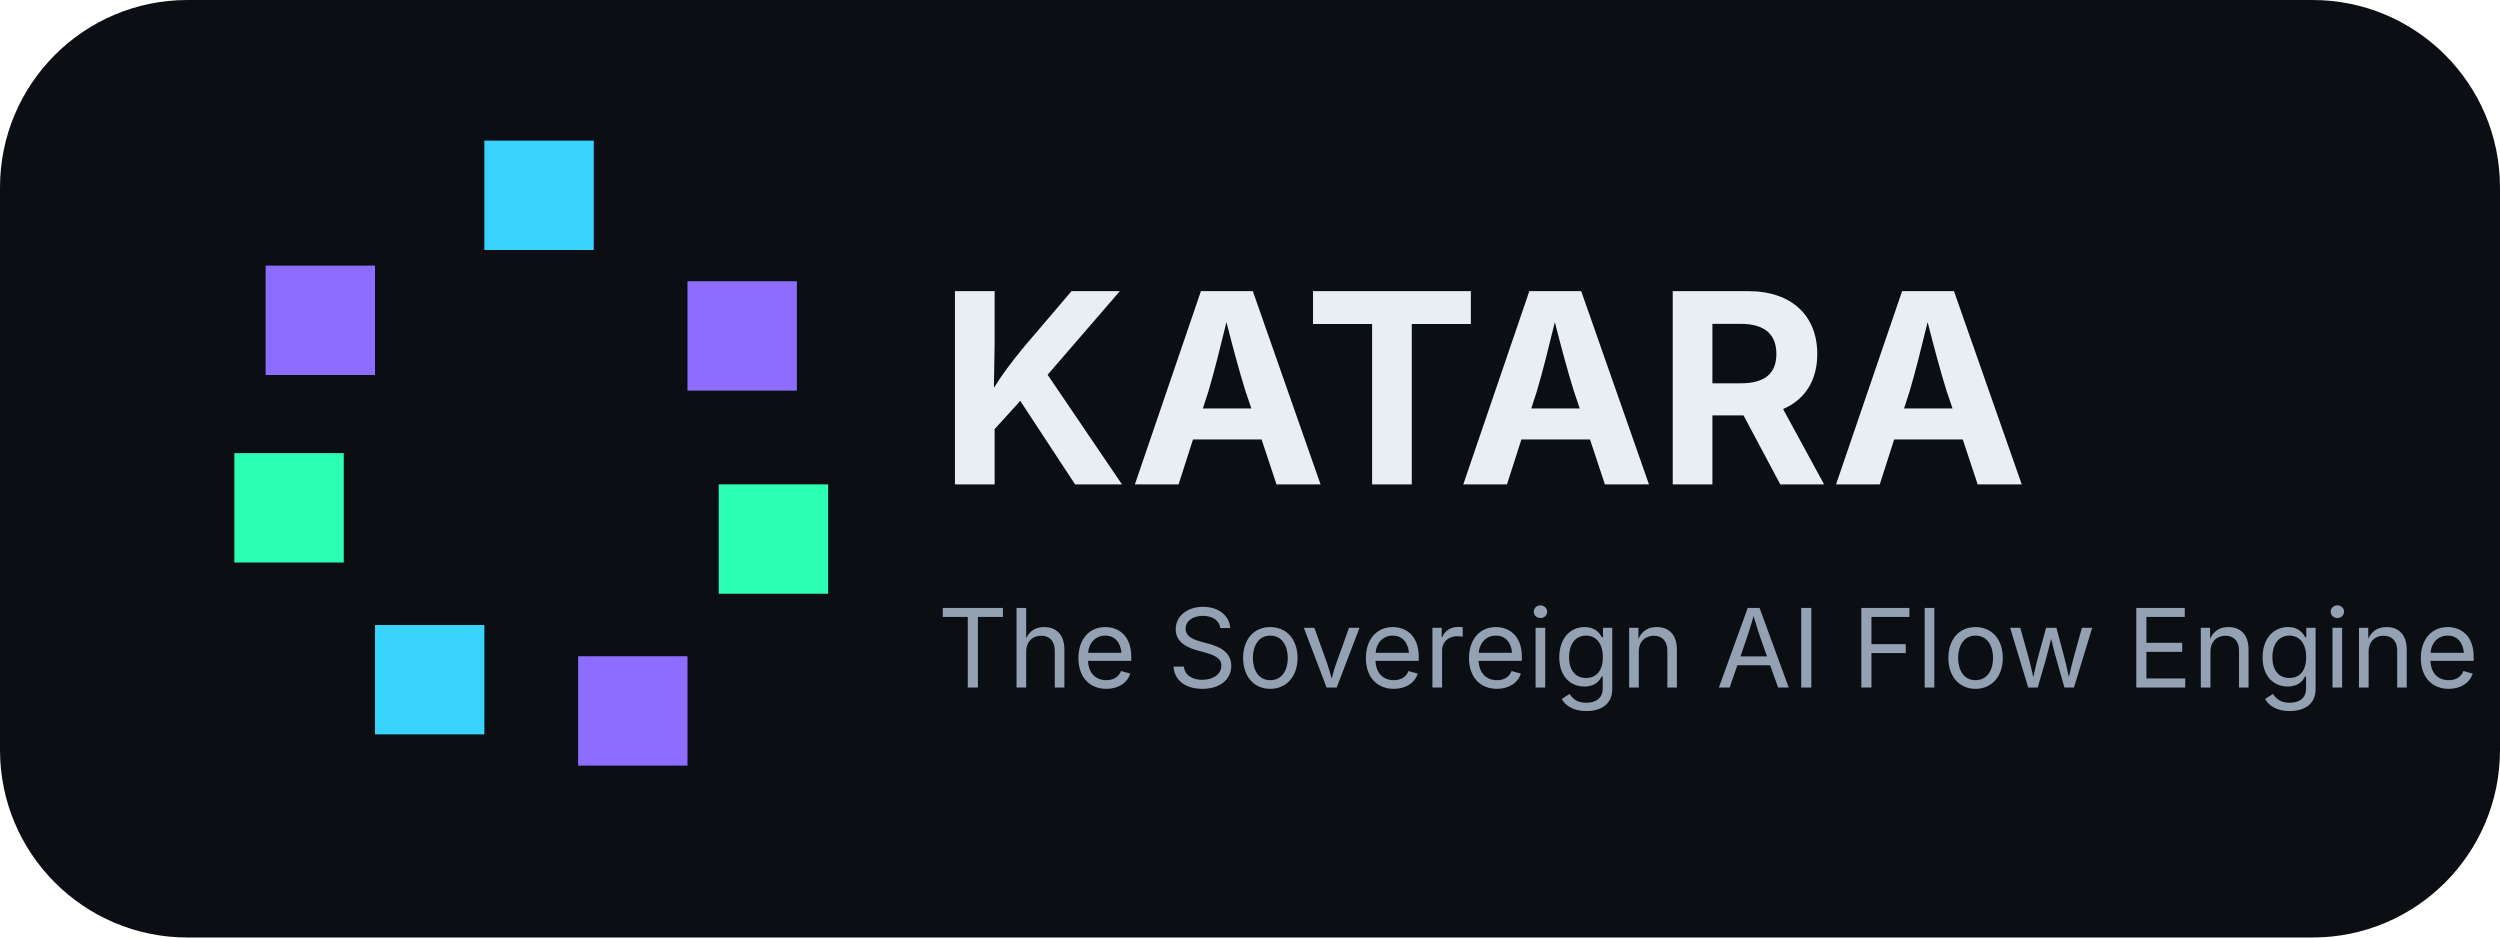
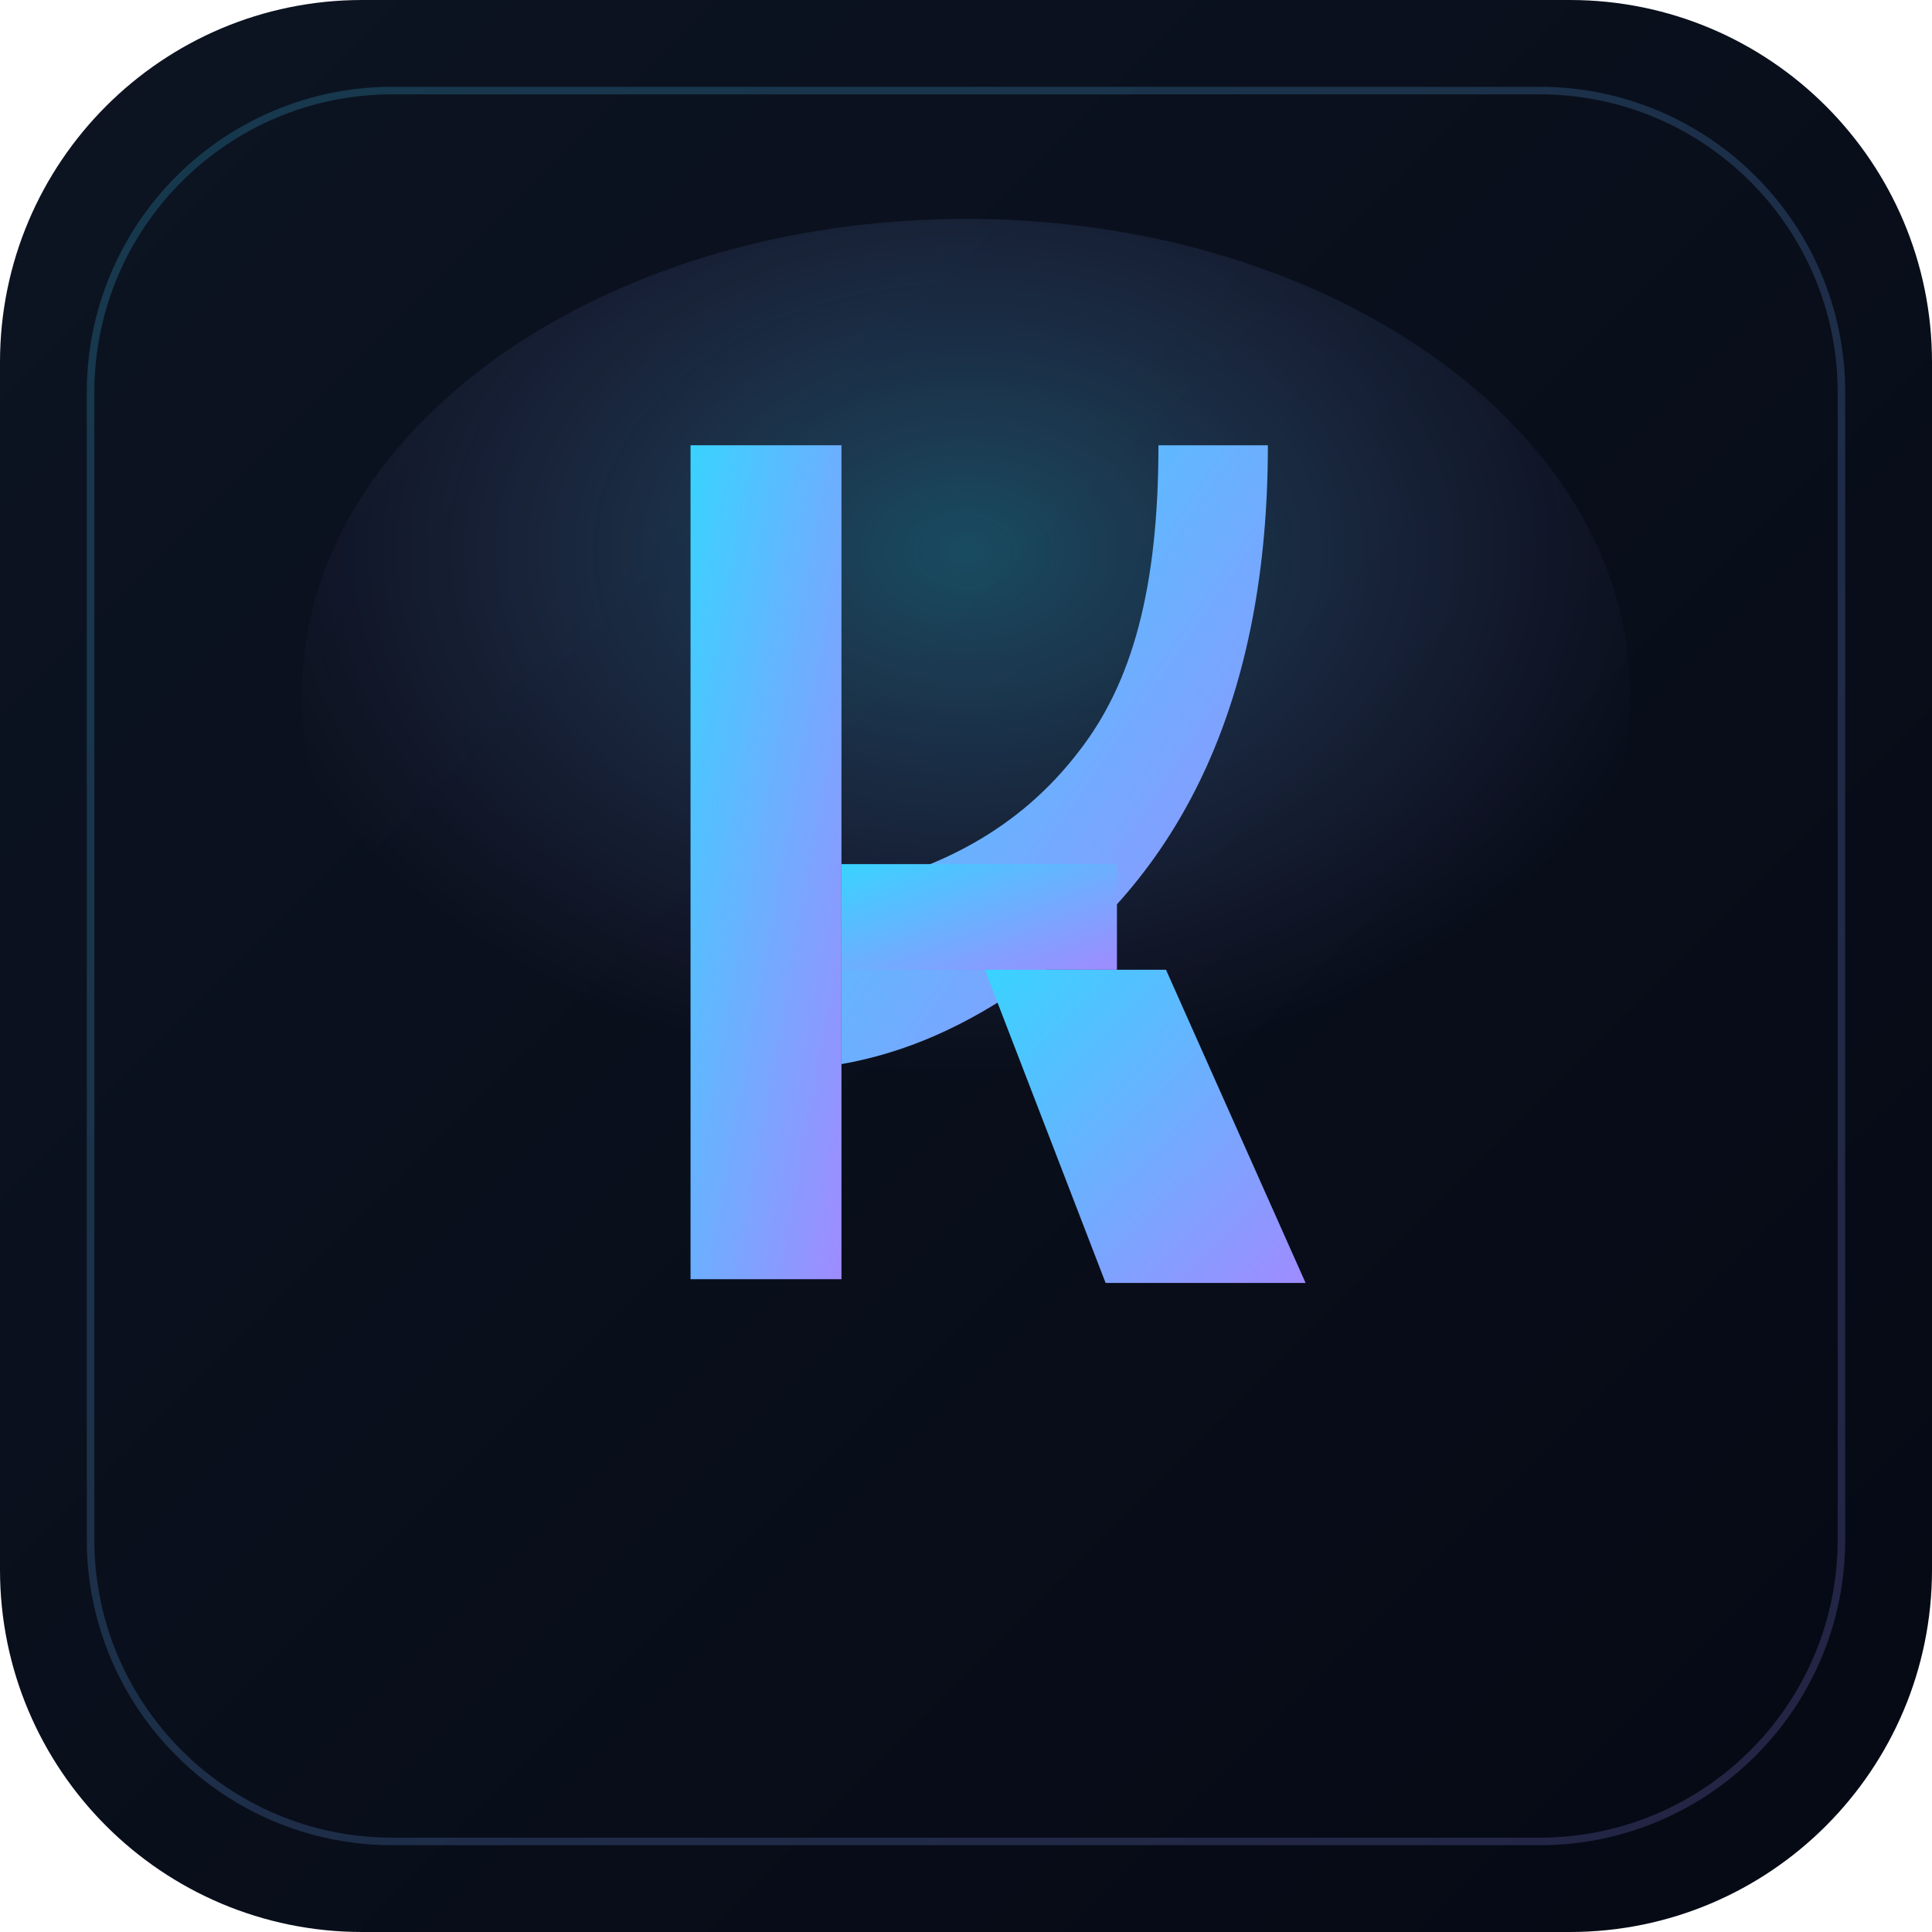
- <svg xmlns="http://www.w3.org/2000/svg" viewBox="0 0 320 120">
-   <rect width="320" height="120" rx="24" fill="#0b0f14" />
-   <g transform="translate(20,18)">
-     <rect x="42" y="0" width="14" height="14" fill="#39d3ff" />
-     <rect x="68" y="18" width="14" height="14" fill="#8c6dff" />
-     <rect x="72" y="44" width="14" height="14" fill="#2cffb3" />
-     <rect x="54" y="66" width="14" height="14" fill="#8c6dff" />
-     <rect x="28" y="62" width="14" height="14" fill="#39d3ff" />
-     <rect x="10" y="40" width="14" height="14" fill="#2cffb3" />
-     <rect x="14" y="16" width="14" height="14" fill="#8c6dff" />
+ <svg xmlns="http://www.w3.org/2000/svg" viewBox="0 0 512 512">
+   <defs>
+     <linearGradient id="bg" x1="0" y1="0" x2="1" y2="1">
+       <stop offset="0%" stop-color="#0d1422" />
+       <stop offset="100%" stop-color="#050914" />
+     </linearGradient>
+     <linearGradient id="k" x1="0" y1="0" x2="1" y2="1">
+       <stop offset="0%" stop-color="#39d3ff" />
+       <stop offset="100%" stop-color="#9f8bff" />
+     </linearGradient>
+     <radialGradient id="aura" cx="50%" cy="35%" r="55%">
+       <stop offset="0%" stop-color="#3ad8ff" stop-opacity="0.30" />
+       <stop offset="100%" stop-color="#9f8bff" stop-opacity="0" />
+     </radialGradient>
+   </defs>
+   <rect width="512" height="512" rx="96" fill="url(#bg)" />
+   <ellipse cx="256" cy="184" rx="176" ry="126" fill="url(#aura)" />
+   <g fill="url(#k)">
+     <rect x="183" y="118" width="40" height="221" />
+     <path d="M294 118H336C336 184 314 231 273 260C256 272 240 279 223 282V236C248 231 270 220 286 199C300 181 307 156 307 118Z" />
+     <rect x="223" y="229" width="73" height="28" />
+     <path d="M261 257H309L346 340H293Z" />
  </g>
-   <text x="120" y="62" fill="#e9eef5" font-family="Inter, Arial, sans-serif" font-size="34" font-weight="700">KATARA</text>
-   <text x="120" y="88" fill="#93a1b2" font-family="Inter, Arial, sans-serif" font-size="14">The Sovereign AI Flow Engine</text>
+   <rect x="24" y="24" width="464" height="464" rx="80" fill="none" stroke="url(#k)" stroke-width="2" opacity="0.20" />
</svg>
